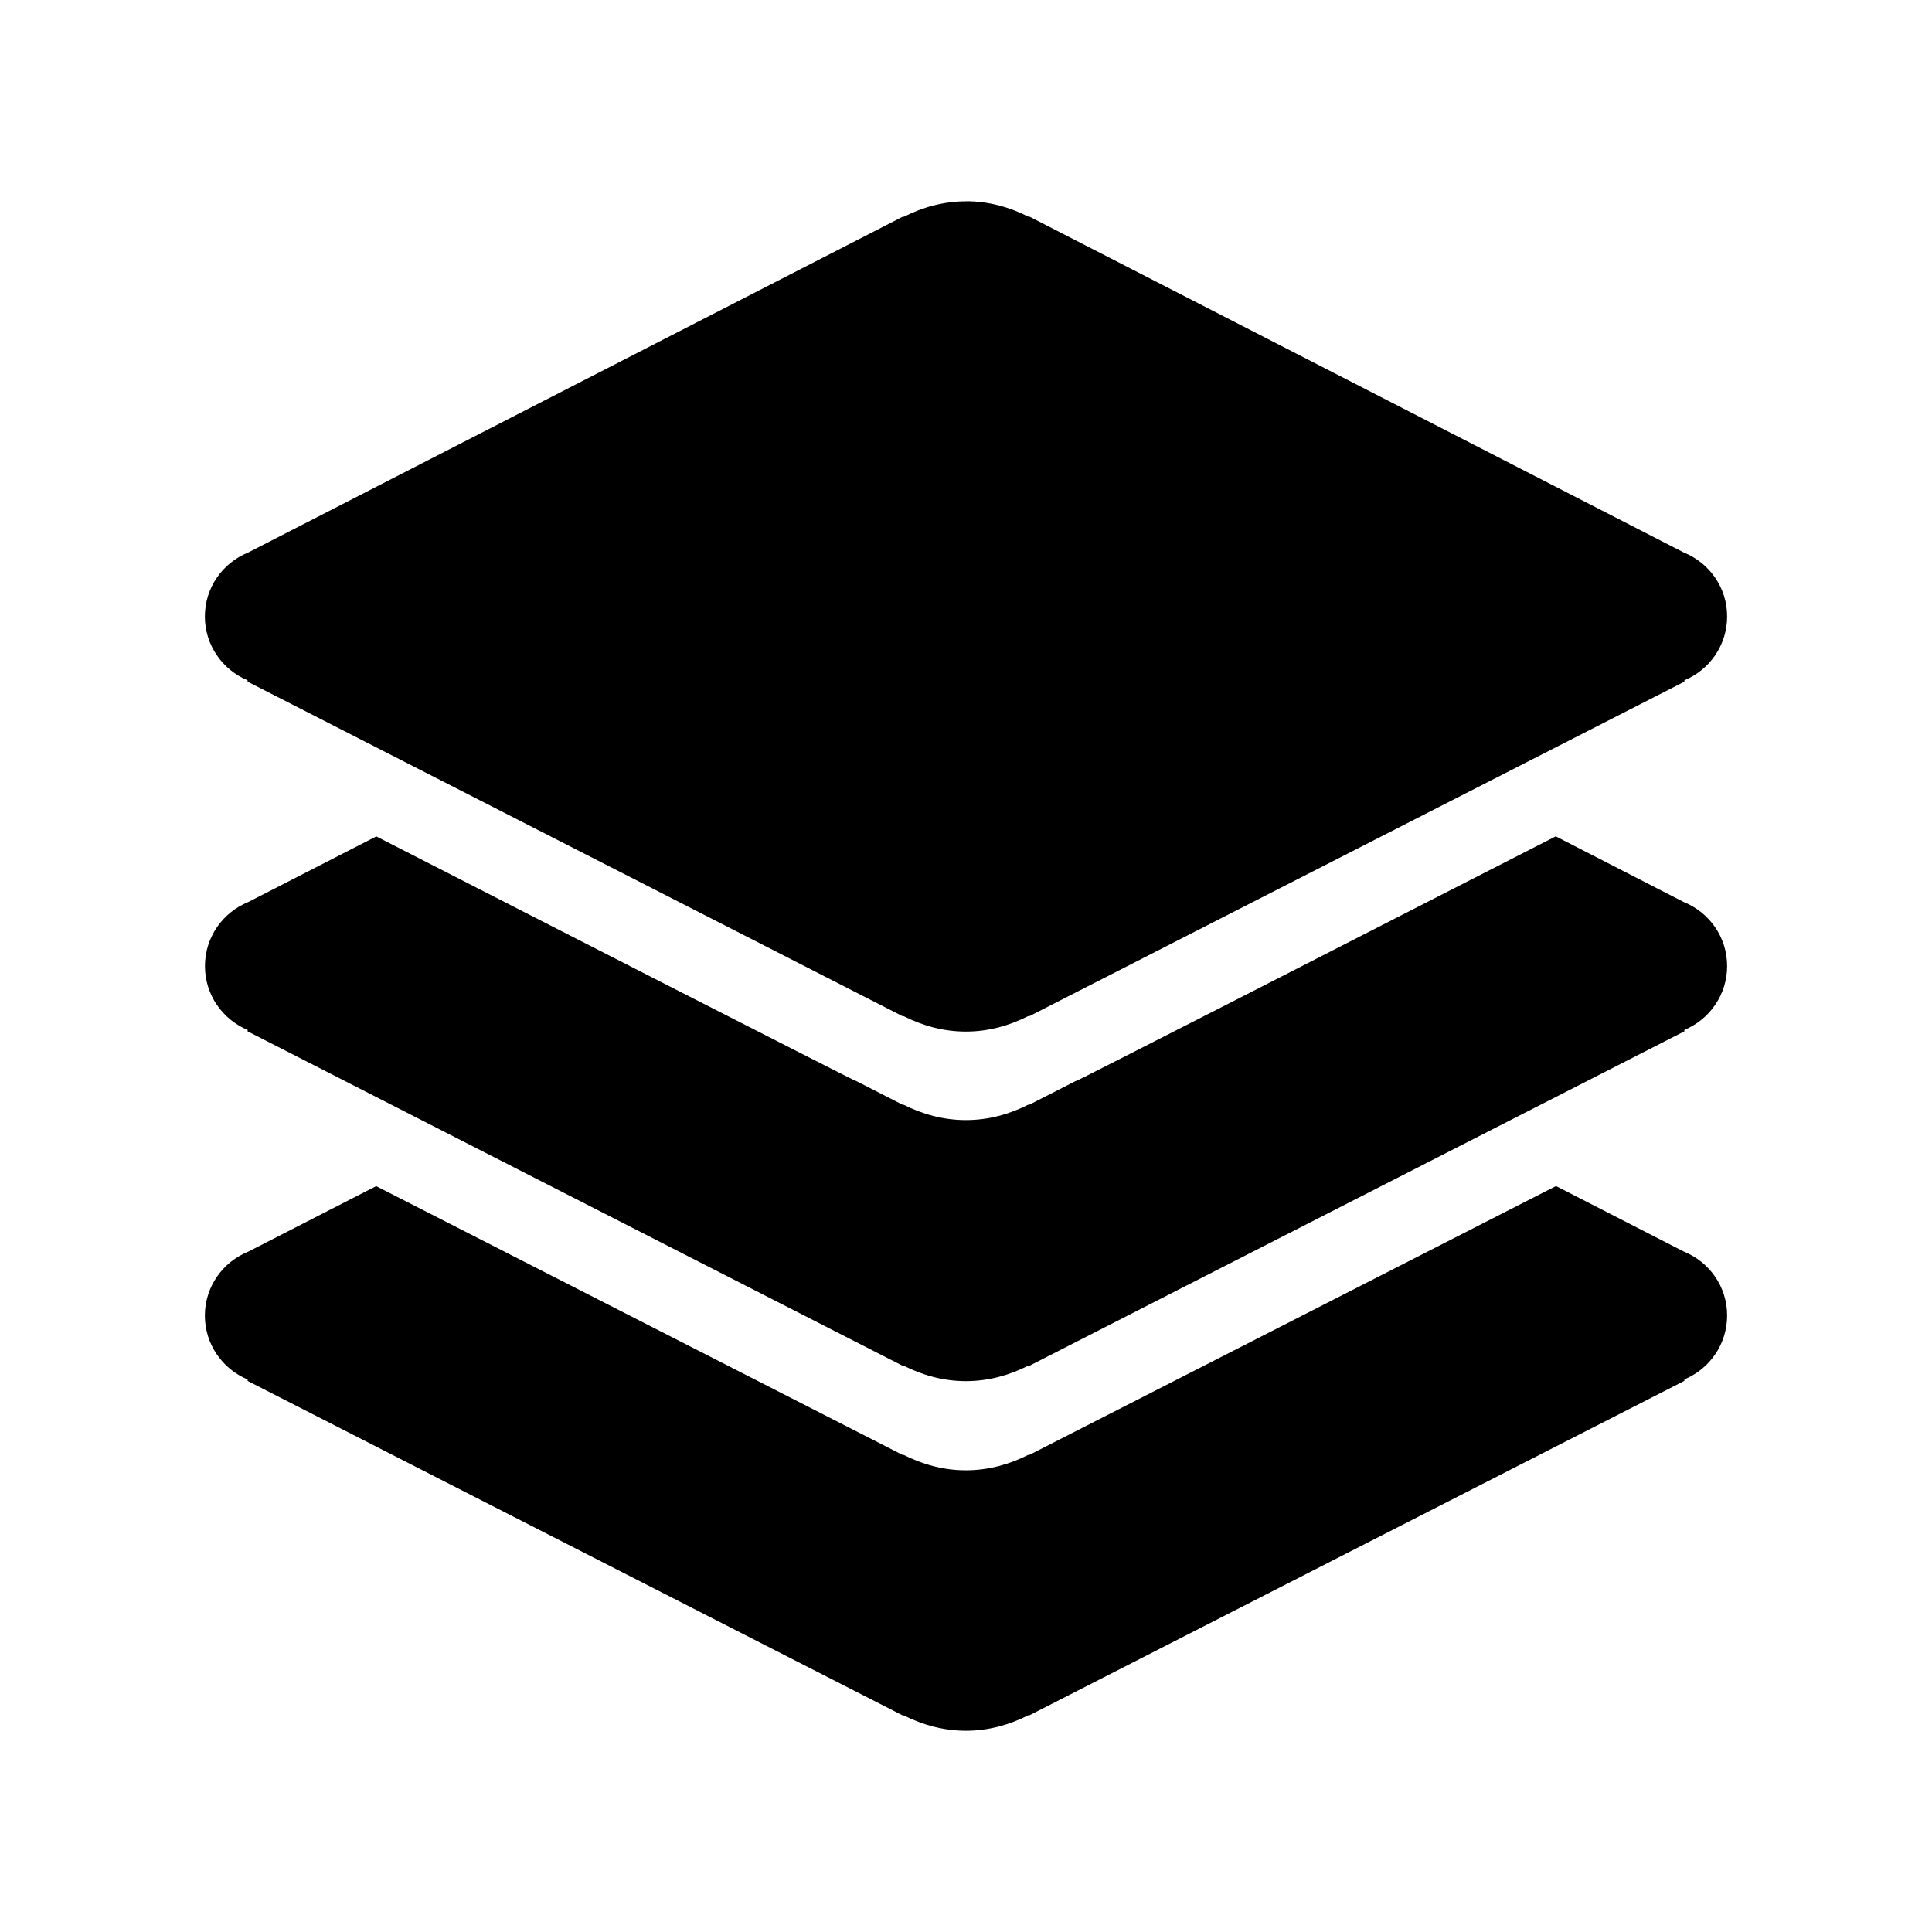
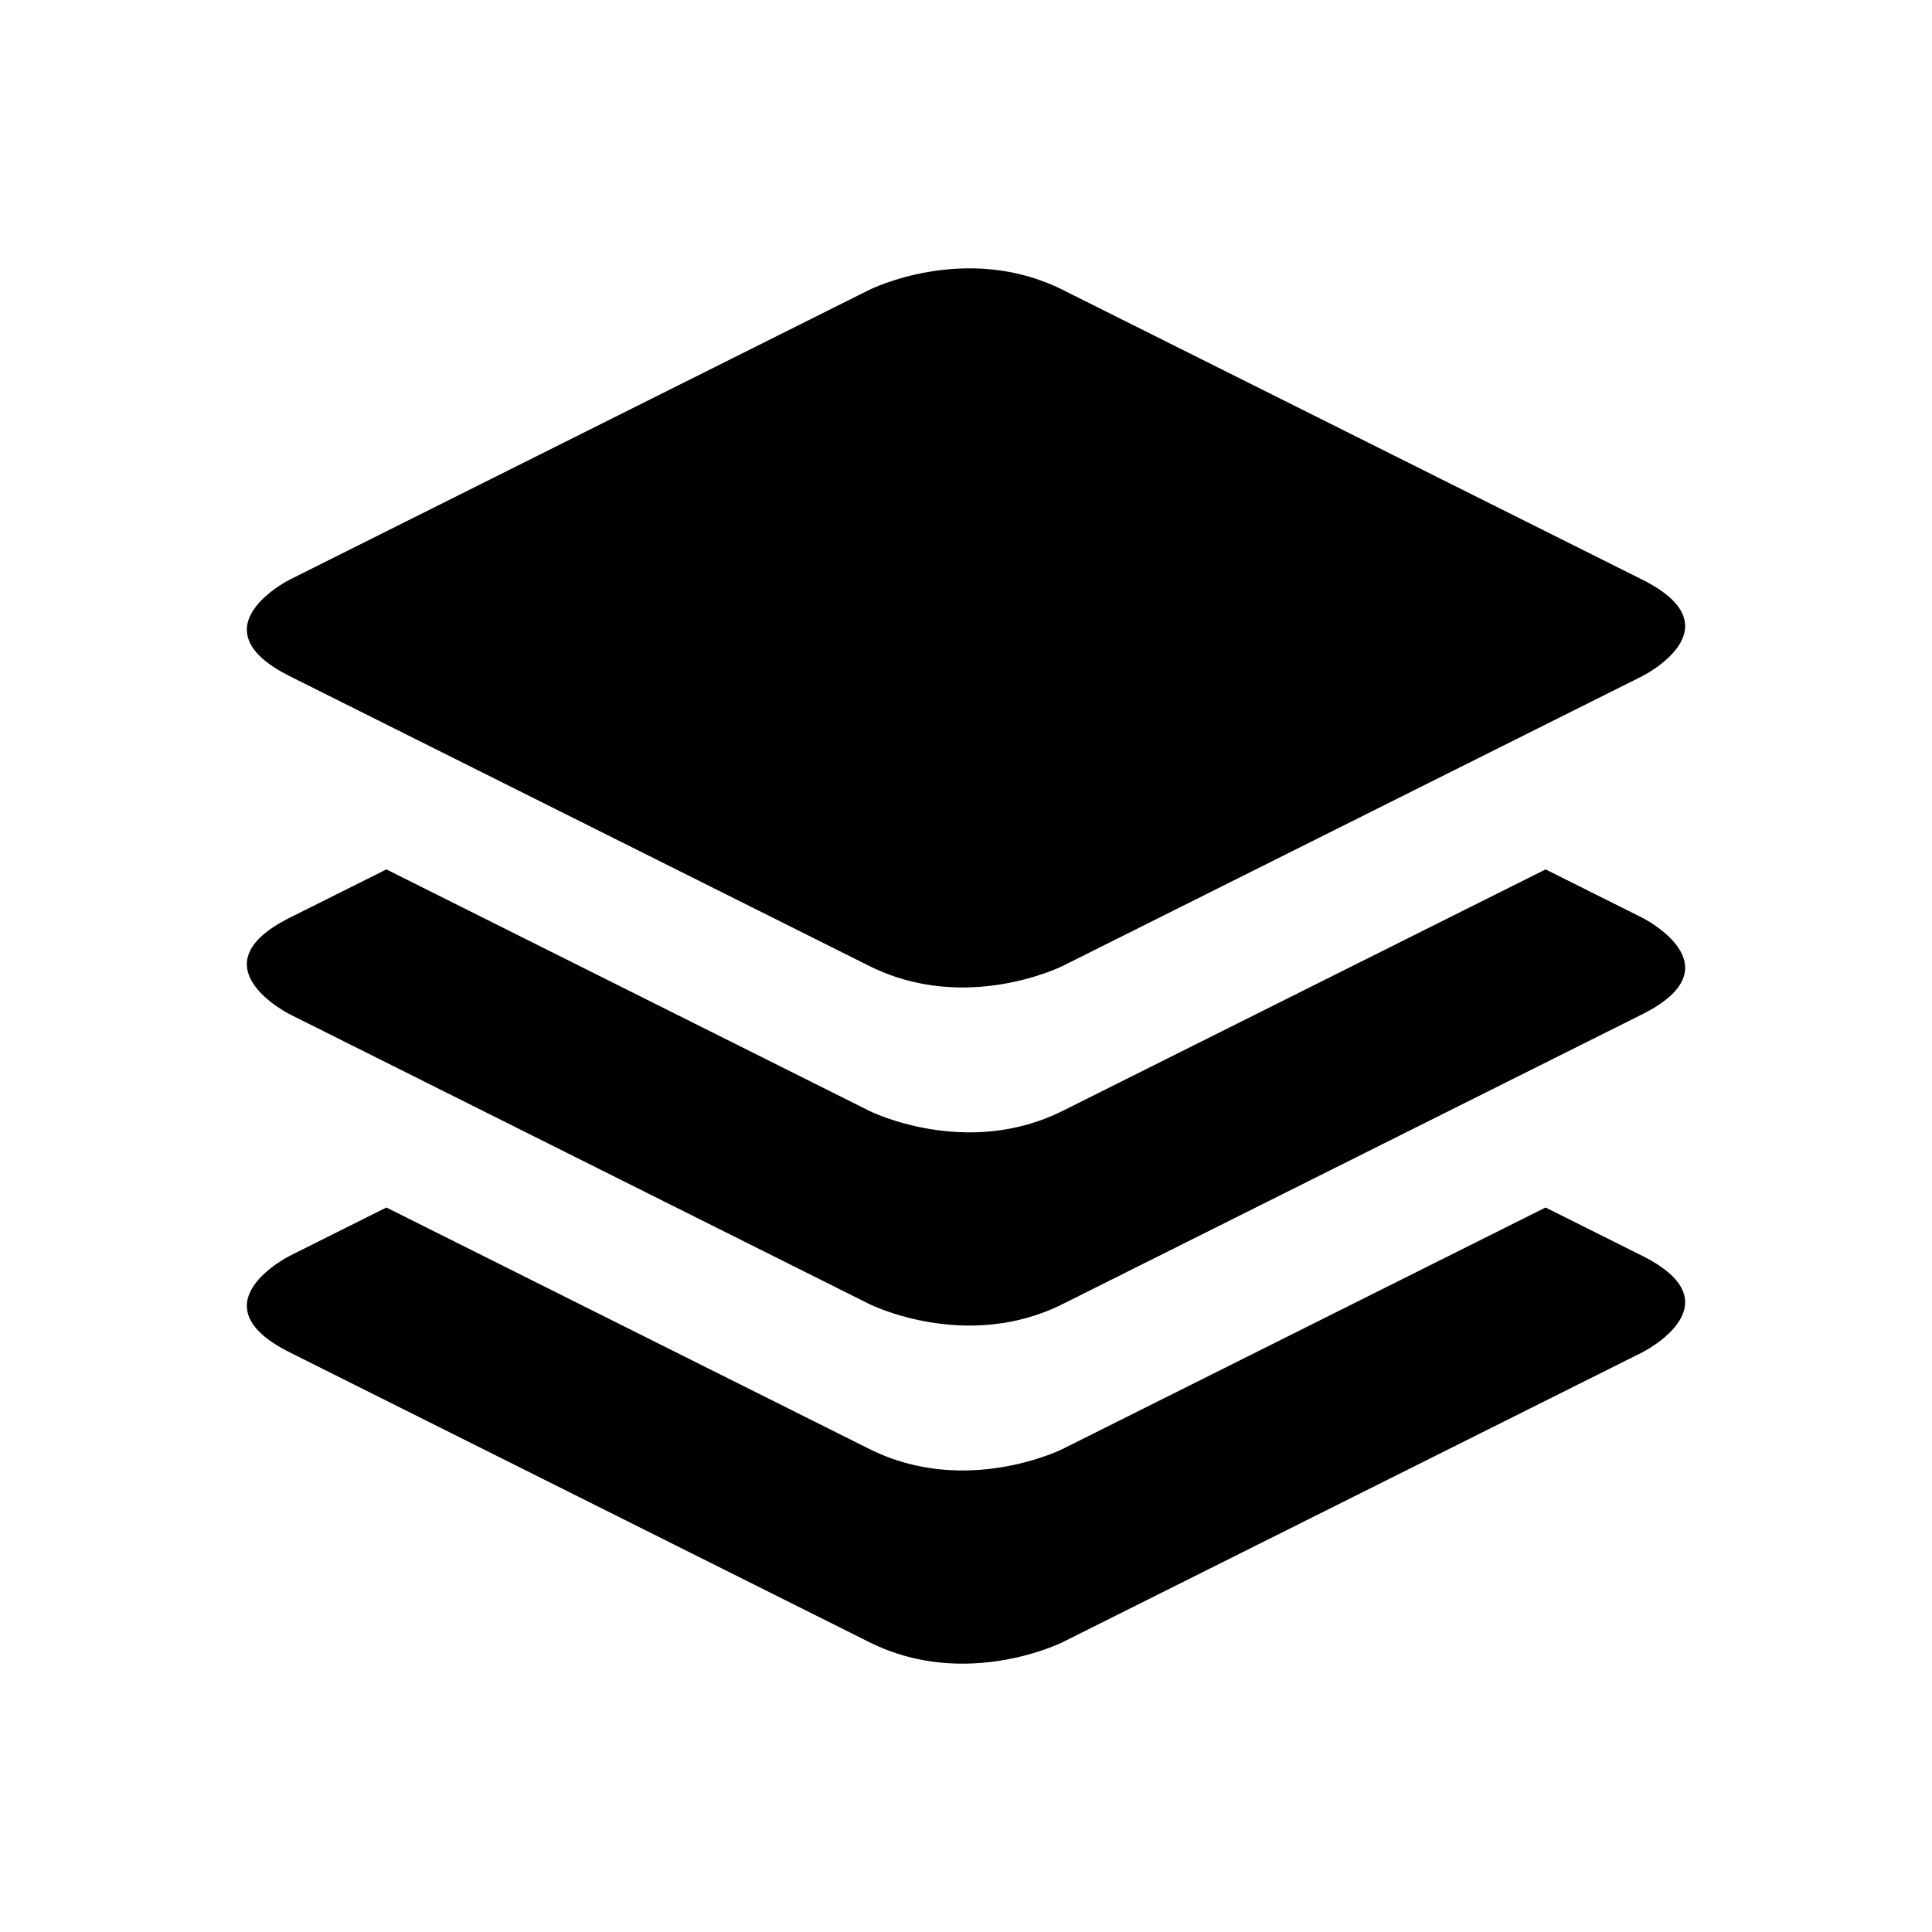
- <svg xmlns="http://www.w3.org/2000/svg" height="48" width="48" version="1.1" viewBox="0 0 48 48">
-   <path style="fill:#000000" d="m24.004 5l-0.004 0.002c-0.559 0-1.077 0.147-1.543 0.383h-0.031l-16.26 8.342c-0.63 0.254-1.076 0.868-1.076 1.589 0 0.716 0.44 1.327 1.062 1.586v0.034l16.286 8.318 0.013-0.008c0.468 0.236 0.987 0.383 1.547 0.383s1.081-0.148 1.549-0.385l0.012 0.01 16.289-8.318v-0.034c0.624-0.259 1.062-0.872 1.062-1.588 0-0.72-0.447-1.333-1.076-1.587l-16.26-8.346h-0.029c-0.464-0.235-0.983-0.381-1.541-0.381zm14.648 15.779c-4.994 2.557-11.809 6.036-11.888 6.065-0.016 0.007-0.032 0.011-0.047 0.017l-1.158 0.592-0.012-0.008c-0.468 0.238-0.989 0.383-1.549 0.383s-1.079-0.145-1.547-0.381l-0.013 0.006-1.17-0.598c-0.014-0.005-0.028-0.009-0.041-0.015-0.076-0.028-6.882-3.501-11.877-6.059h-0.002l-3.182 1.631c-0.629 0.255-1.074 0.87-1.074 1.59 0 0.715 0.438 1.326 1.06 1.586v0.035l16.286 8.316 0.015-0.007c0.468 0.235 0.985 0.382 1.545 0.382s1.081-0.147 1.549-0.384l0.015 0.009 16.286-8.316v-0.035c0.624-0.26 1.062-0.873 1.062-1.588 0-0.72-0.447-1.334-1.076-1.588l-3.182-1.633zm0.006 8.688l-13.099 6.687-0.012-0.009c-0.468 0.237-0.989 0.384-1.549 0.384s-1.079-0.147-1.547-0.383l-0.013 0.008-13.092-6.685-3.18 1.629c-0.629 0.254-1.076 0.867-1.076 1.588 0 0.715 0.44 1.328 1.062 1.587v0.036l16.286 8.316 0.015-0.006c0.469 0.235 0.987 0.381 1.547 0.381s1.081-0.148 1.549-0.385l0.013 0.008 16.286-8.316v-0.036c0.624-0.259 1.062-0.872 1.062-1.587 0-0.721-0.445-1.334-1.074-1.588l-3.178-1.629z" />
+ <svg xmlns="http://www.w3.org/2000/svg" width="50" height="50" version="1.1" viewBox="0 0 50 50">
+   <path d="m22.5 7.5-15 7.5s-2.5 1.25 0 2.5l15 7.5c2.5 1.25 5 0 5 0l15-7.5s2.5-1.25 0-2.5l-15-7.5c-2.5-1.25-5 0-5 0zm17.5 15-12.5 6.25c-2.5 1.25-5 0-5 0l-12.5-6.25-2.5 1.25c-2.5 1.25 0 2.5 0 2.5l15 7.5s2.5 1.25 5 0l15-7.5c2.5-1.25 0-2.5 0-2.5zm0 8.75-12.5 6.25s-2.5 1.25-5 0l-12.5-6.25-2.5 1.25s-2.5 1.25 0 2.5l15 7.5c2.5 1.25 5 0 5 0l15-7.5s2.5-1.25 0-2.5z" />
</svg>
